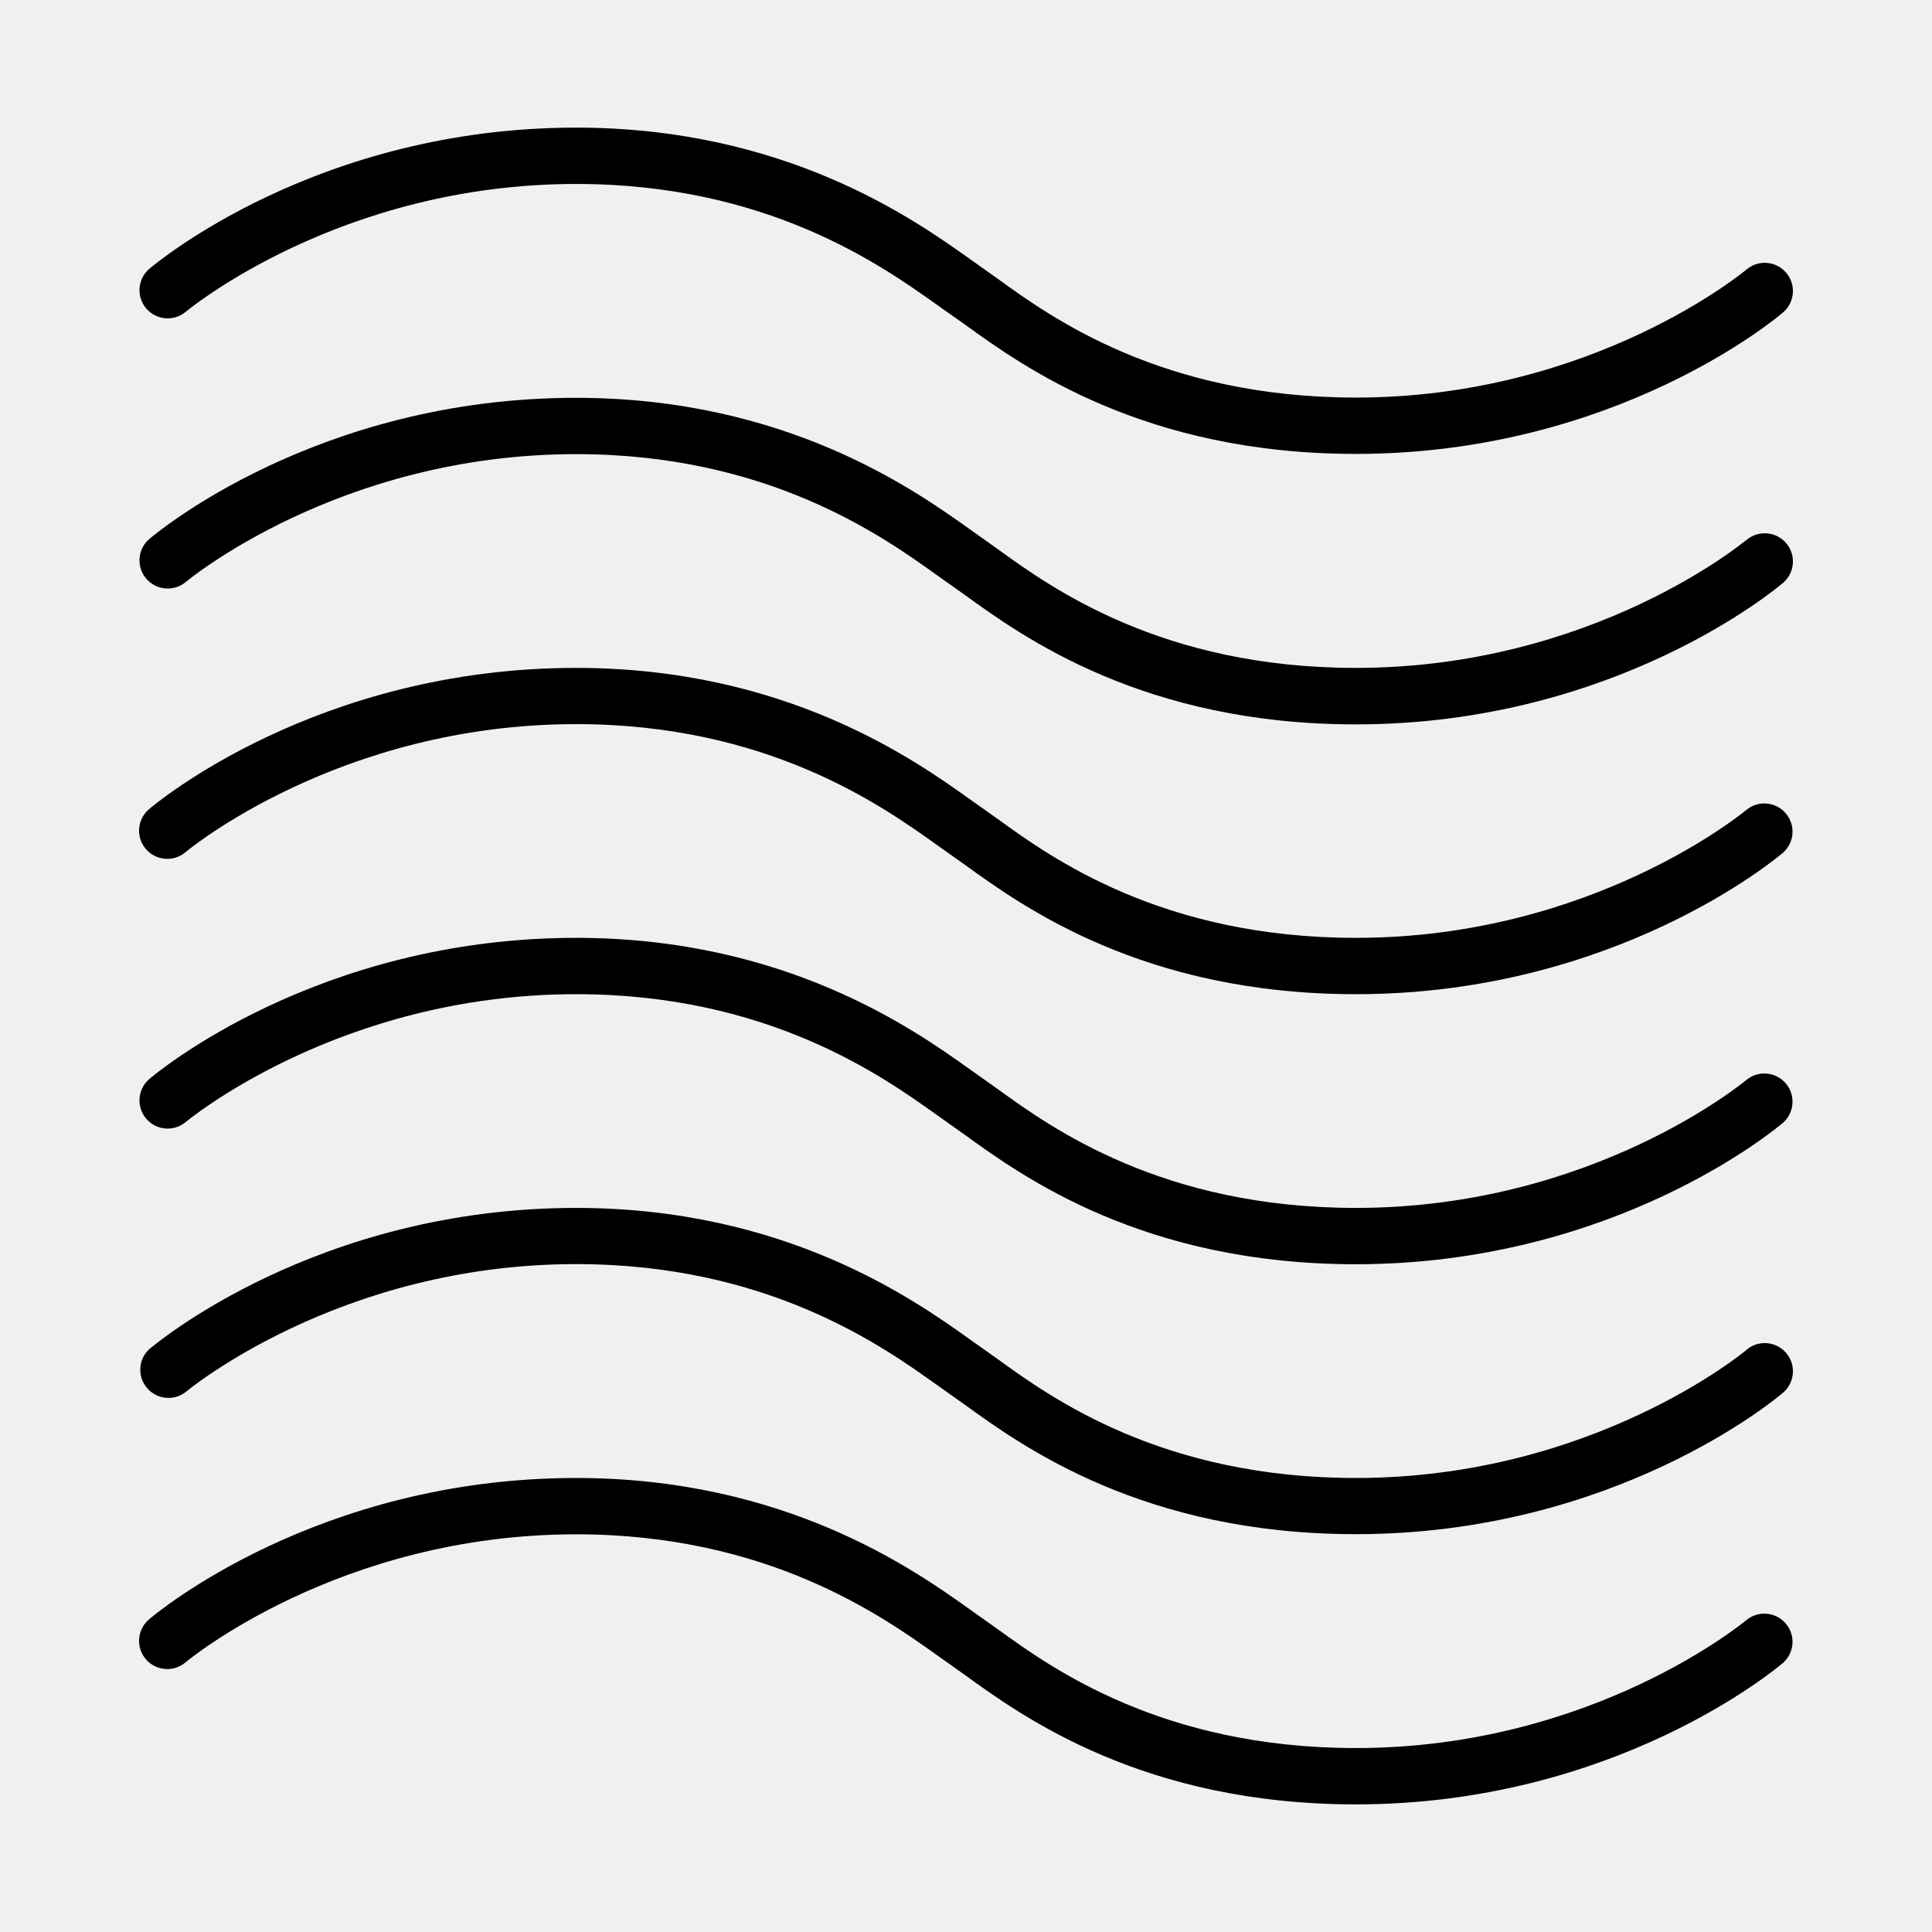
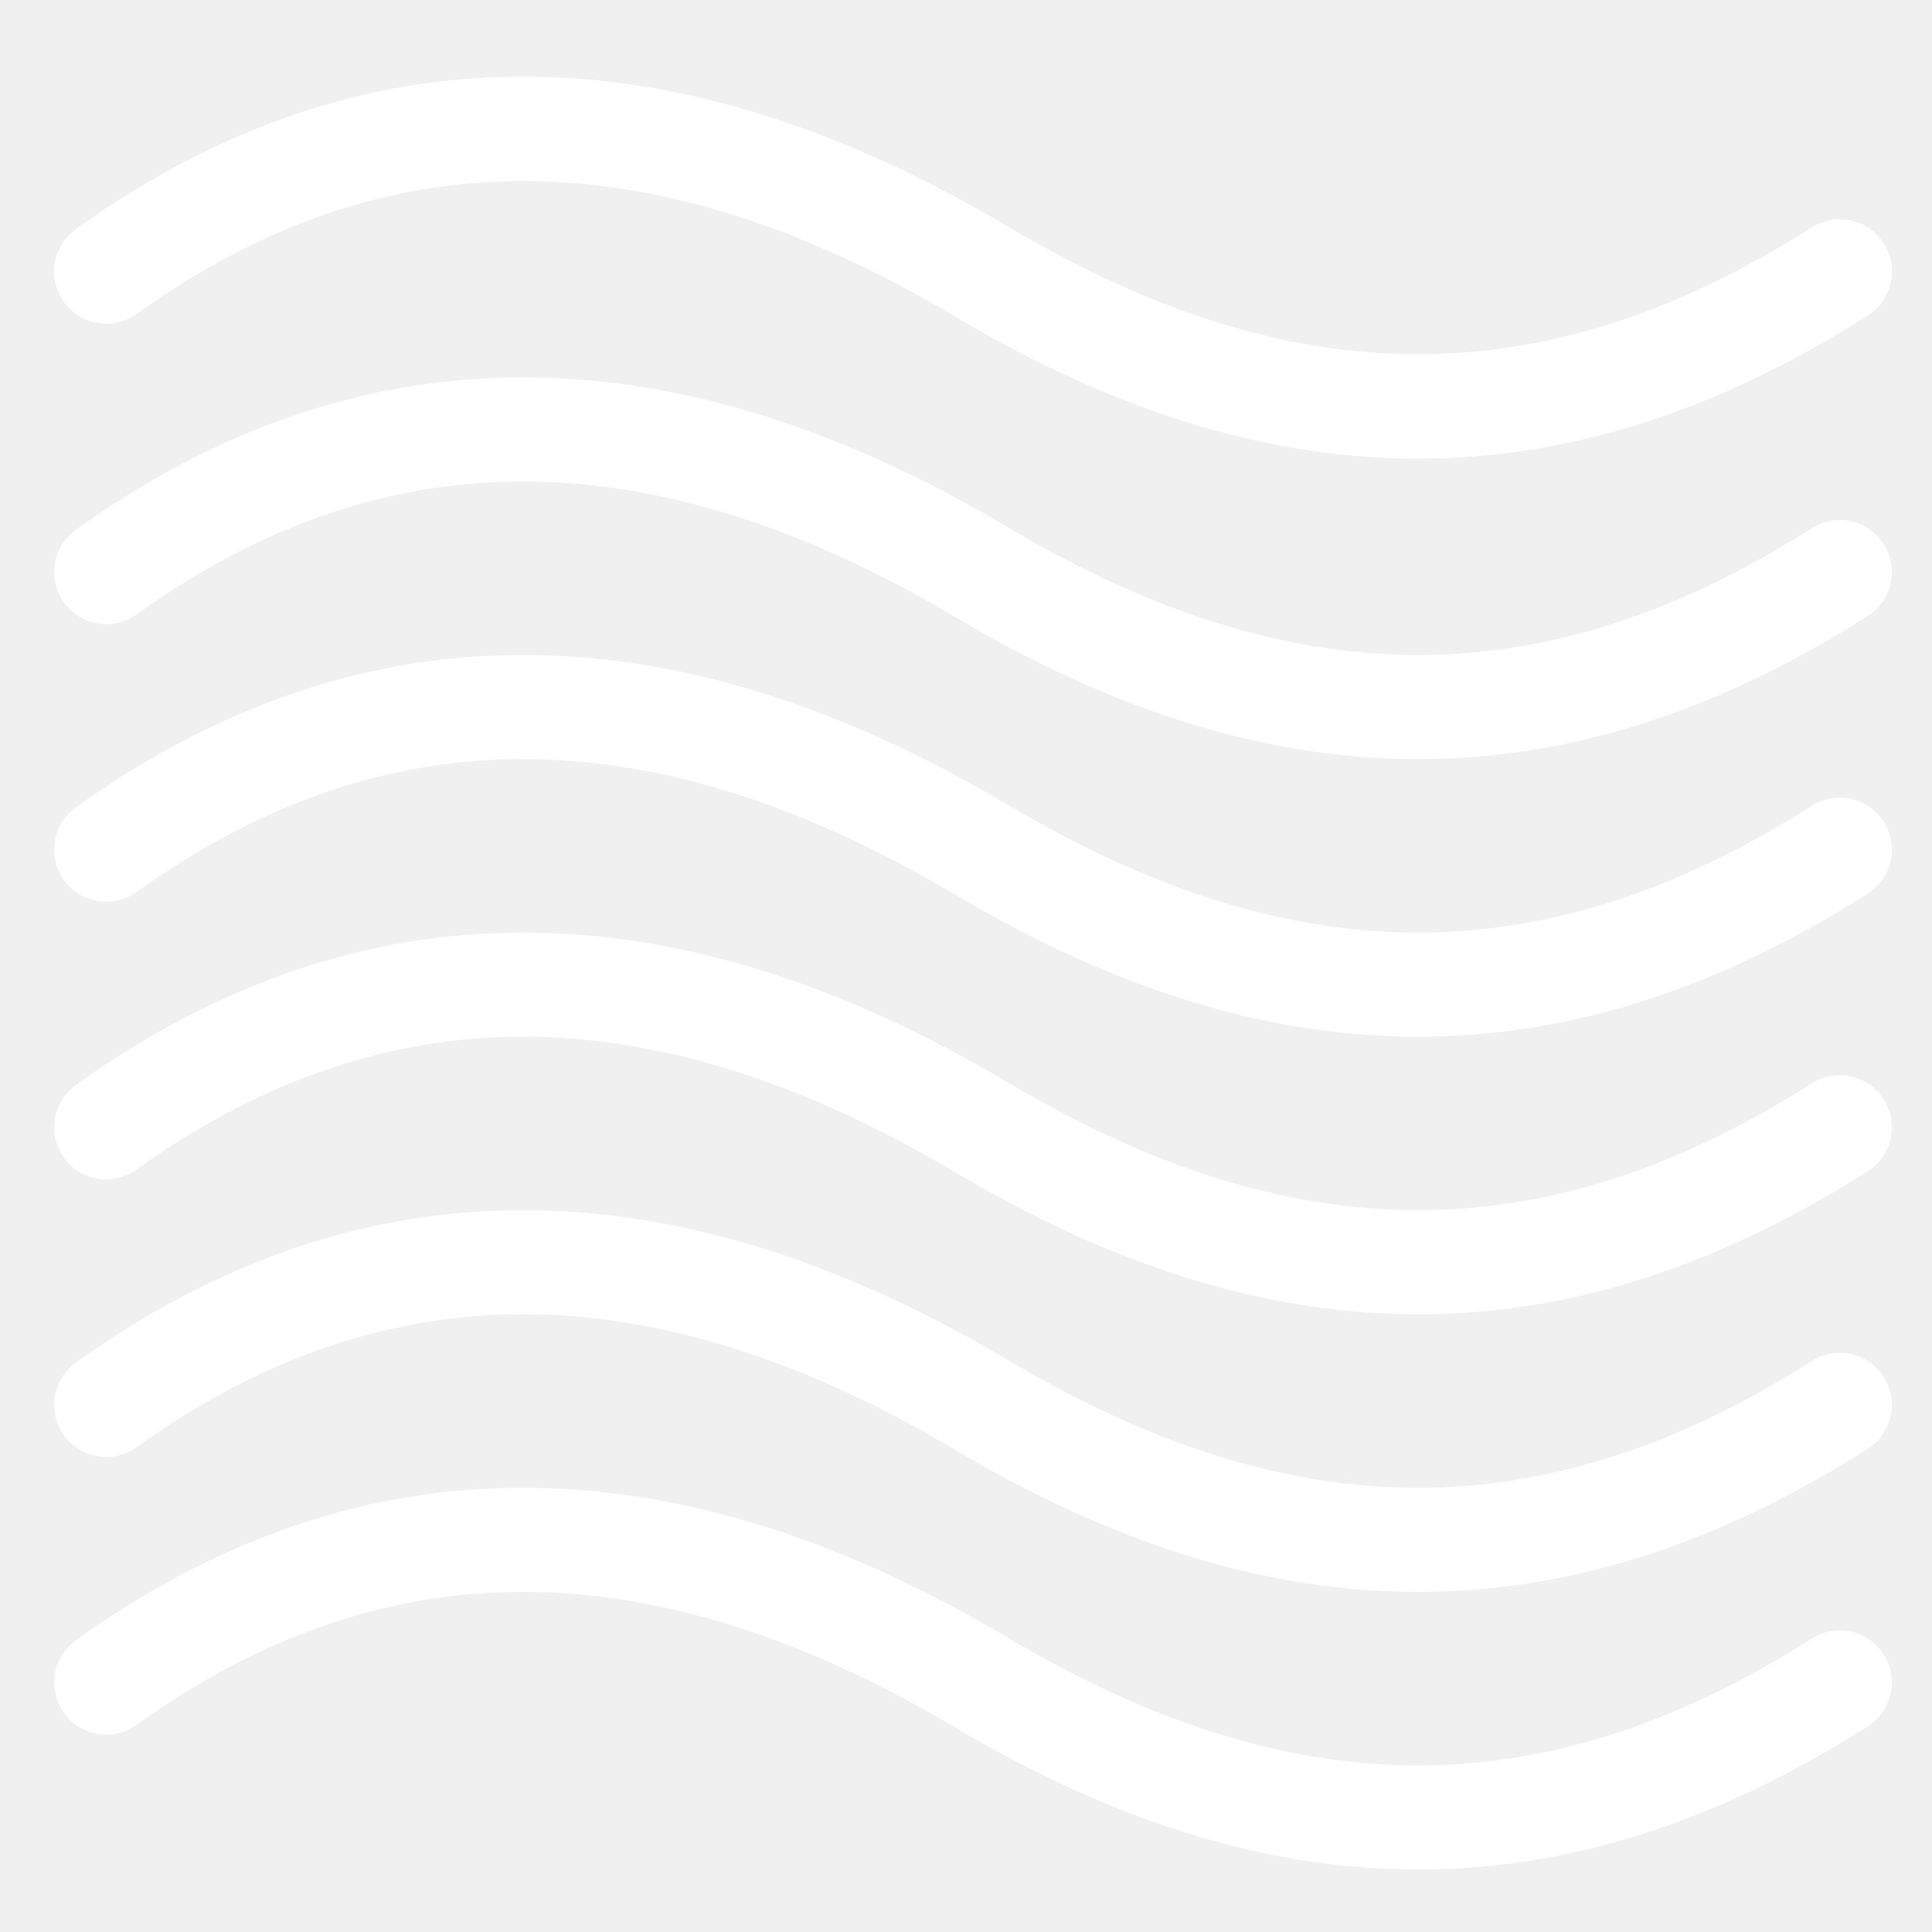
- <svg xmlns="http://www.w3.org/2000/svg" data-name="Layer 1" id="Layer_1" viewBox="0 0 512 512">
-   <path d="M462.92,429.25c-.41.34-40.7,34-103.6,34-51.38,0-80.75-21.25-94.86-31.46l-7.62-5.41c-14.59-10.38-48.74-34.7-104.16-34.7-68.65,0-111.51,36-113.3,37.57a7.47,7.47,0,0,0,9.7,11.36c.41-.35,40.7-34,103.6-34,50.64,0,80.94,21.57,95.5,31.93l7.53,5.35c15.38,11.13,47.39,34.29,103.61,34.29,68.65,0,111.51-36.05,113.3-37.58a7.47,7.47,0,0,0-9.7-11.35Z" />
-   <path d="M462.92,357.68c-.41.34-40.7,34-103.6,34-51.37,0-80.74-21.25-94.85-31.45l-7.61-5.4c-14.59-10.39-48.74-34.72-104.18-34.72-68.65,0-111.51,36.05-113.3,37.58A7.47,7.47,0,0,0,49.08,369c.41-.34,40.7-34,103.6-34,50.66,0,81,21.59,95.51,31.95l7.53,5.34c15.39,11.13,47.4,34.28,103.6,34.28,68.65,0,111.51-36,113.3-37.57a7.47,7.47,0,0,0-9.7-11.36Z" />
-   <path d="M462.92,286.11c-.41.34-40.7,34-103.6,34-51.36,0-80.73-21.24-94.85-31.45l-7.61-5.4c-14.59-10.39-48.74-34.72-104.18-34.72-68.65,0-111.51,36-113.3,37.58a7.47,7.47,0,0,0,9.7,11.35c.41-.34,40.7-34,103.6-34,50.66,0,81,21.58,95.51,31.95l7.53,5.34c15.39,11.13,47.4,34.28,103.6,34.28C428,335,470.83,299,472.62,297.46a7.47,7.47,0,0,0-9.7-11.35Z" />
-   <path d="M462.92,214.54c-.41.34-40.7,34-103.6,34-51.38,0-80.75-21.25-94.86-31.46l-7.6-5.39C242.27,201.3,208.12,177,152.68,177,84,177,41.17,213,39.38,214.54a7.47,7.47,0,0,0,9.7,11.36c.41-.35,40.7-34,103.6-34,50.66,0,81,21.58,95.51,31.95l7.52,5.33c15.38,11.13,47.39,34.29,103.61,34.29,68.65,0,111.51-36.05,113.3-37.58a7.47,7.47,0,0,0-9.7-11.35Z" />
-   <path d="M462.92,143c-.41.35-40.7,34-103.6,34-51.38,0-80.75-21.24-94.86-31.45l-7.6-5.4c-14.59-10.39-48.74-34.72-104.18-34.72C84,105.39,41.17,141.44,39.38,143a7.47,7.47,0,0,0,9.7,11.35c.41-.34,40.7-34,103.6-34,50.66,0,81,21.59,95.51,32l7.52,5.33c15.38,11.12,47.39,34.29,103.61,34.29,68.65,0,111.51-36.05,113.3-37.58a7.47,7.47,0,0,0-9.7-11.36Z" />
-   <path d="M49.08,82.75c.41-.34,40.7-34,103.6-34,50.64,0,80.94,21.58,95.5,31.94L255.71,86c15.38,11.13,47.39,34.29,103.61,34.29,68.65,0,111.51-36,113.3-37.57a7.47,7.47,0,0,0-9.7-11.36c-.41.35-40.7,34-103.6,34-51.38,0-80.75-21.24-94.86-31.45l-7.62-5.41C242.25,58.14,208.1,33.82,152.68,33.82,84,33.82,41.17,69.87,39.38,71.4a7.47,7.47,0,0,0,9.7,11.35Z" />
+ <svg xmlns="http://www.w3.org/2000/svg" width="100%" height="100%" viewBox="0 0 201 201" version="1.1" xml:space="preserve" style="fill-rule:evenodd;clip-rule:evenodd;stroke-linecap:round;stroke-linejoin:round;stroke-miterlimit:1.5;">
+   <g>
+     <path d="M11.052,28.245c26.038,-18.674 55.912,-20.87 91.053,-0c30.728,18.248 59.151,19.187 89.303,-0" style="fill:none;stroke:#fff;stroke-width:10.83px;" />
+     <path d="M11.052,59.518c26.038,-18.674 55.912,-20.87 91.053,0c30.728,18.249 59.151,19.187 89.303,0" style="fill:none;stroke:#fff;stroke-width:10.83px;" />
+     <path d="M11.052,28.245c26.038,-18.674 55.912,-20.87 91.053,-0c30.728,18.248 59.151,19.187 89.303,-0" style="fill:none;stroke:#fff;stroke-width:10.83px;" />
+     <path d="M11.052,88.399c26.038,-18.674 55.912,-20.87 91.053,0c30.728,18.249 59.151,19.187 89.303,0" style="fill:none;stroke:#fff;stroke-width:10.83px;" />
+     <path d="M11.052,117.28c26.038,-18.674 55.912,-20.87 91.053,0c30.728,18.249 59.151,19.187 89.303,0" style="fill:none;stroke:#fff;stroke-width:10.83px;" />
+     <path d="M11.052,146.161c26.038,-18.674 55.912,-20.87 91.053,-0c30.728,18.249 59.151,19.187 89.303,-0" style="fill:none;stroke:#fff;stroke-width:10.83px;" />
+     <path d="M11.052,175.042c26.038,-18.674 55.912,-20.87 91.053,-0c30.728,18.249 59.151,19.187 89.303,-0" style="fill:none;stroke:#fff;stroke-width:10.83px;" />
+   </g>
</svg>
